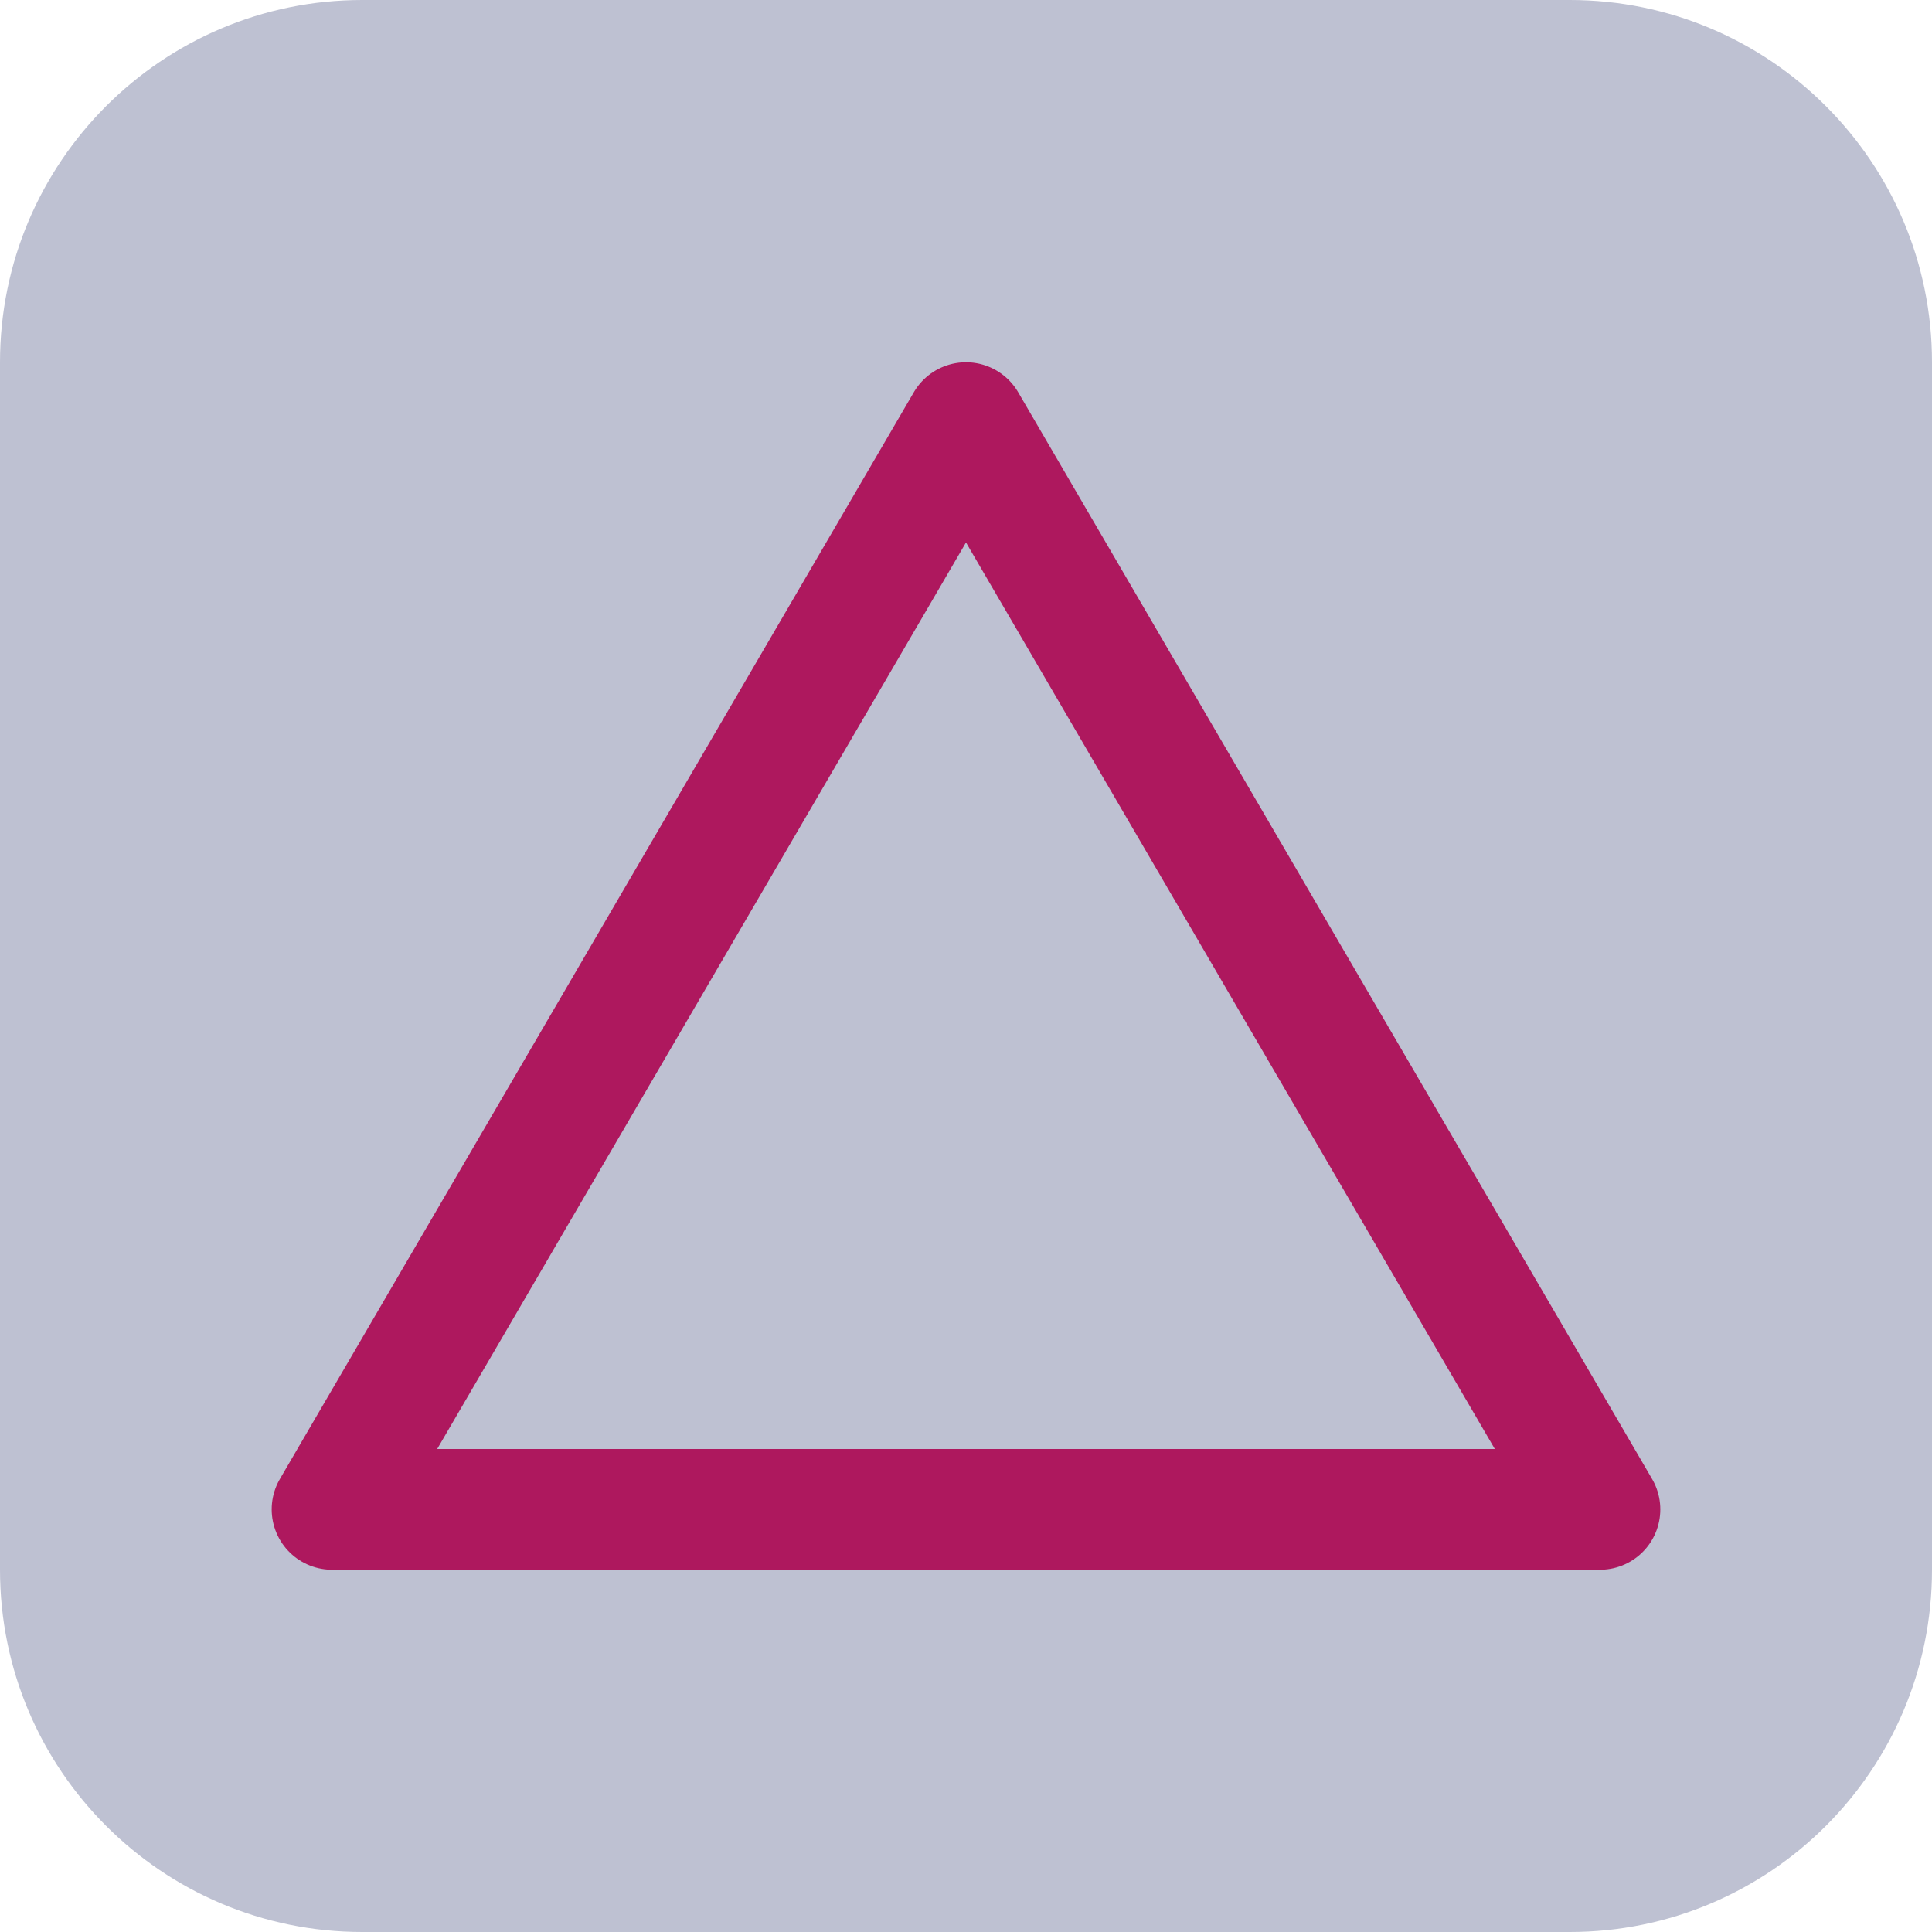
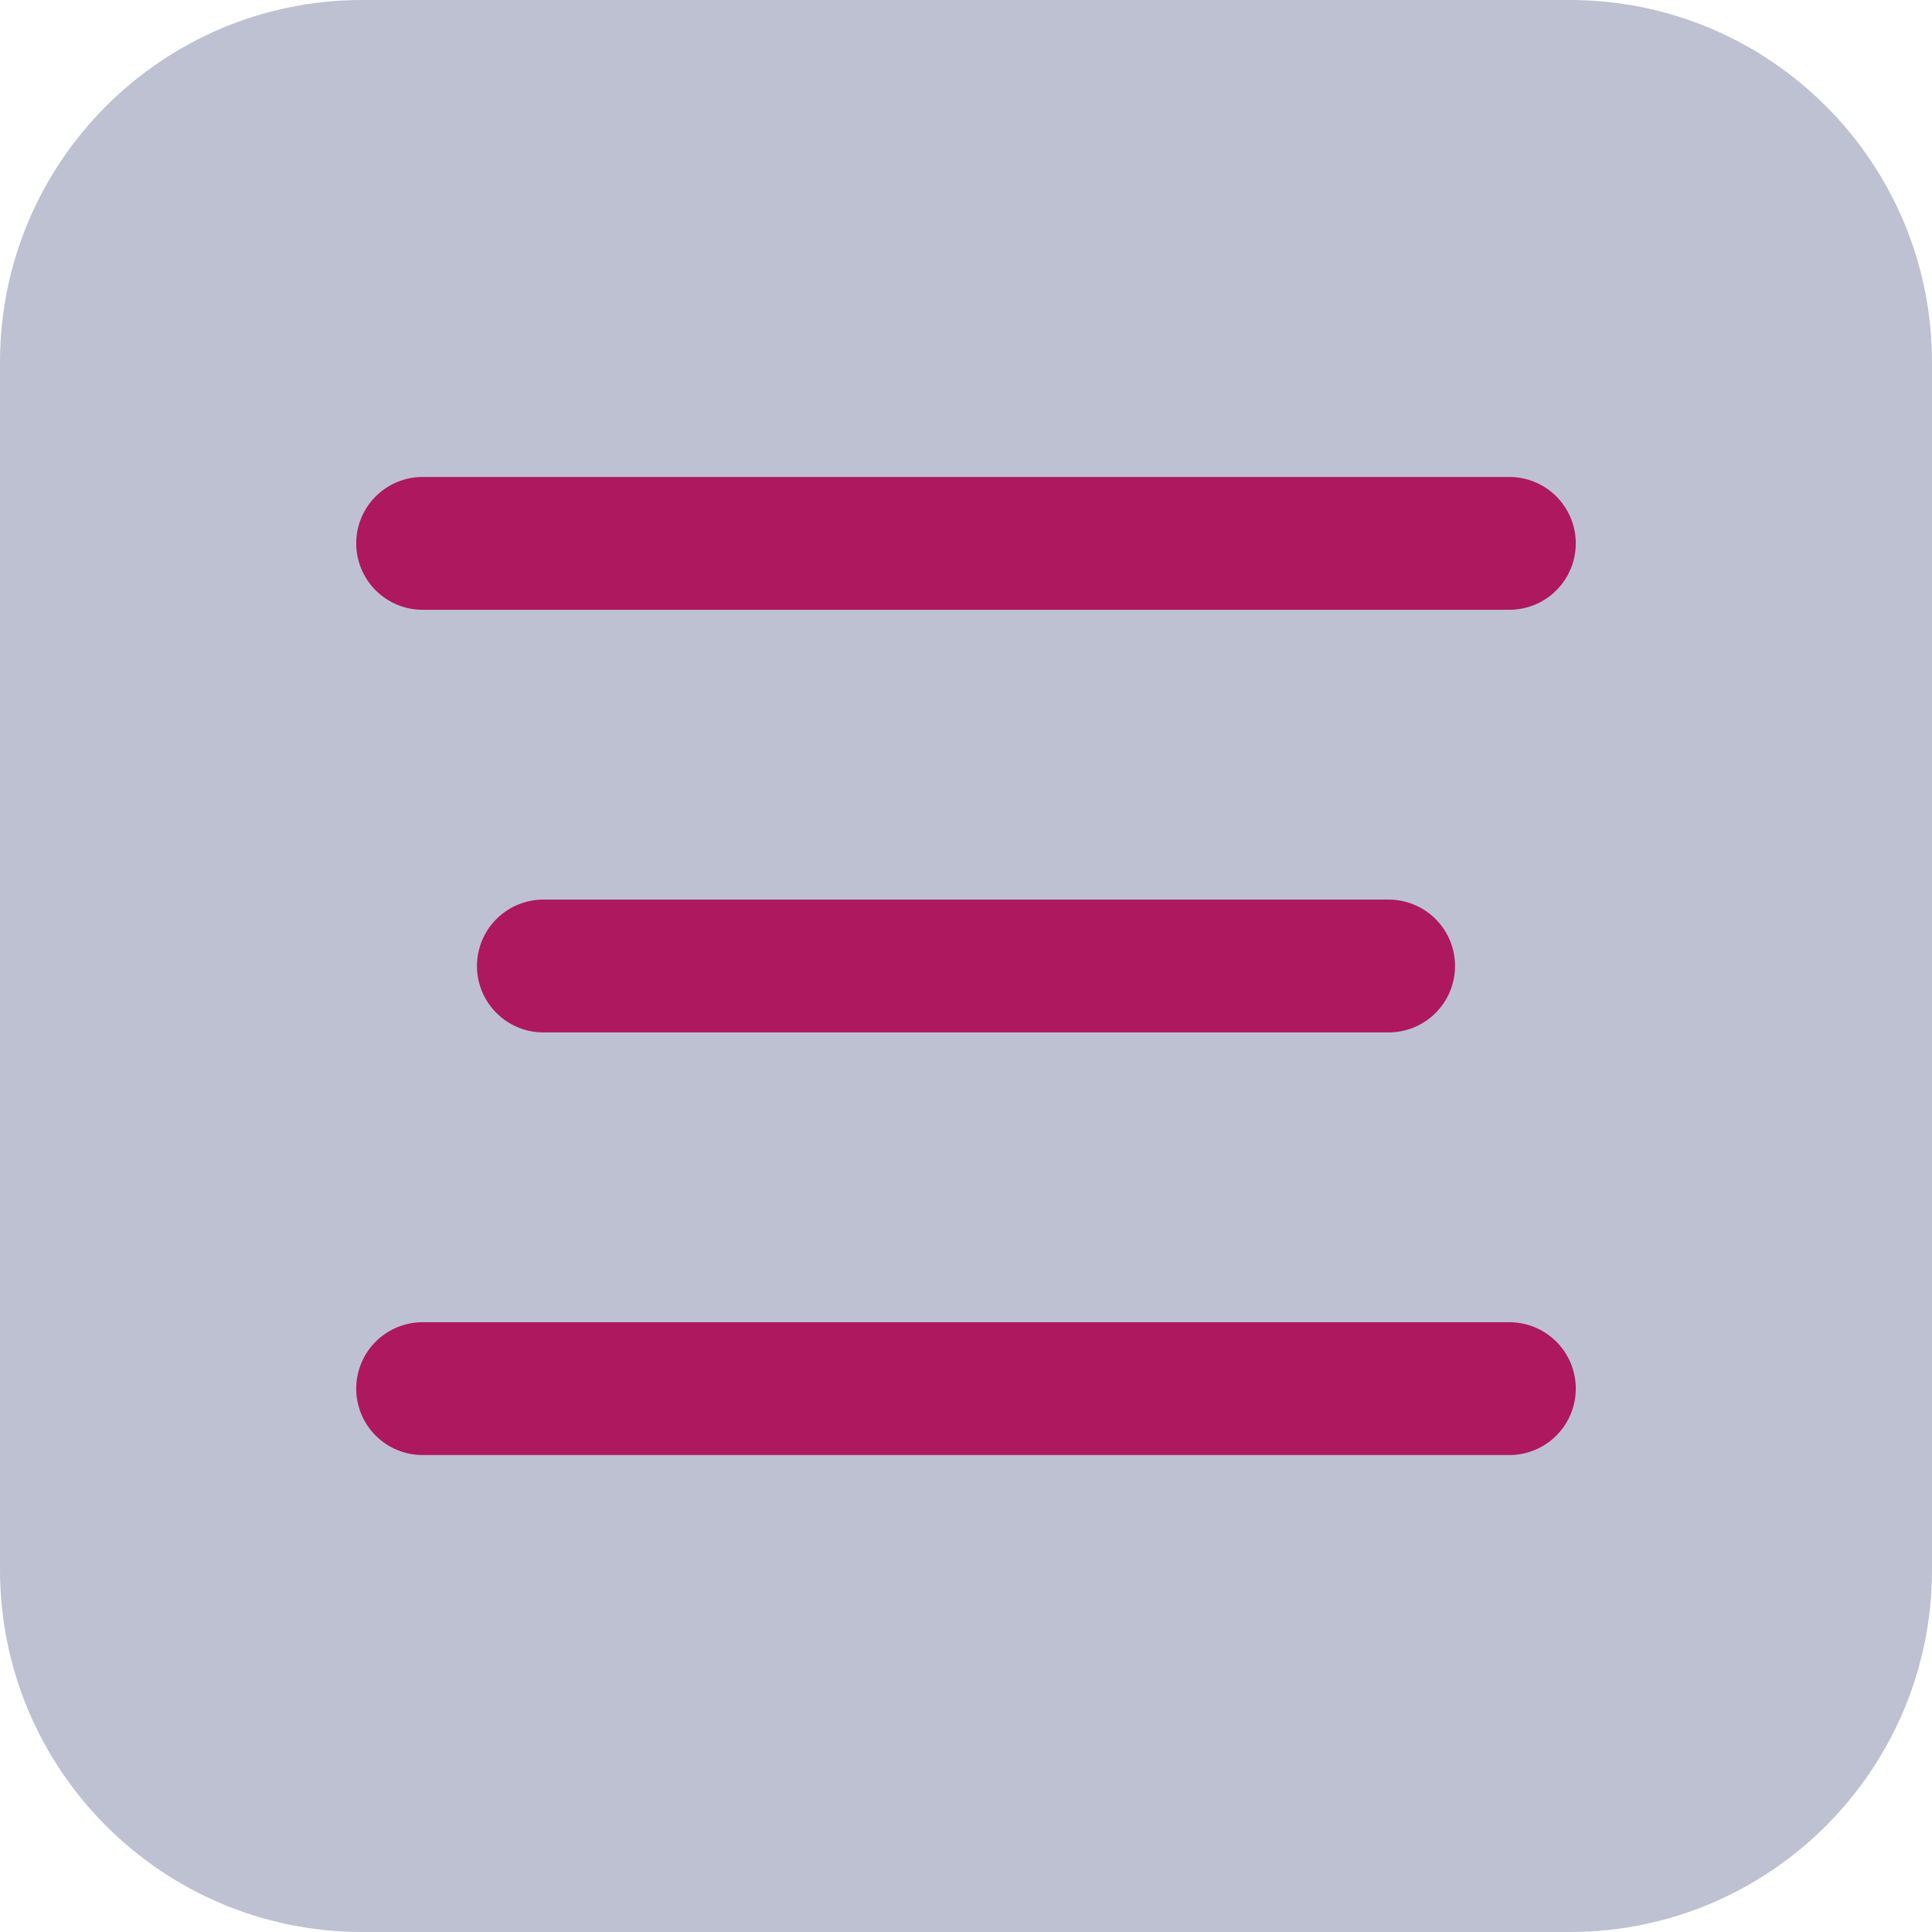
<svg xmlns="http://www.w3.org/2000/svg" viewBox="0 0 32 32">
  <rect width="32" height="32" rx="6" fill="#bec1d2" />
-   <polygon points="16,7 5.5,25 26.5,25" fill="none" stroke="#ae185e" stroke-width="2" stroke-linejoin="round" stroke-linecap="round" />
+   <line x1="7" y1="9" x2="25" y2="9" stroke="#ae185e" stroke-width="2.2" stroke-linecap="round" />
+   <line x1="9" y1="16" x2="23" y2="16" stroke="#ae185e" stroke-width="2.2" stroke-linecap="round" />
+   <line x1="7" y1="23" x2="25" y2="23" stroke="#ae185e" stroke-width="2.2" stroke-linecap="round" />
</svg>
